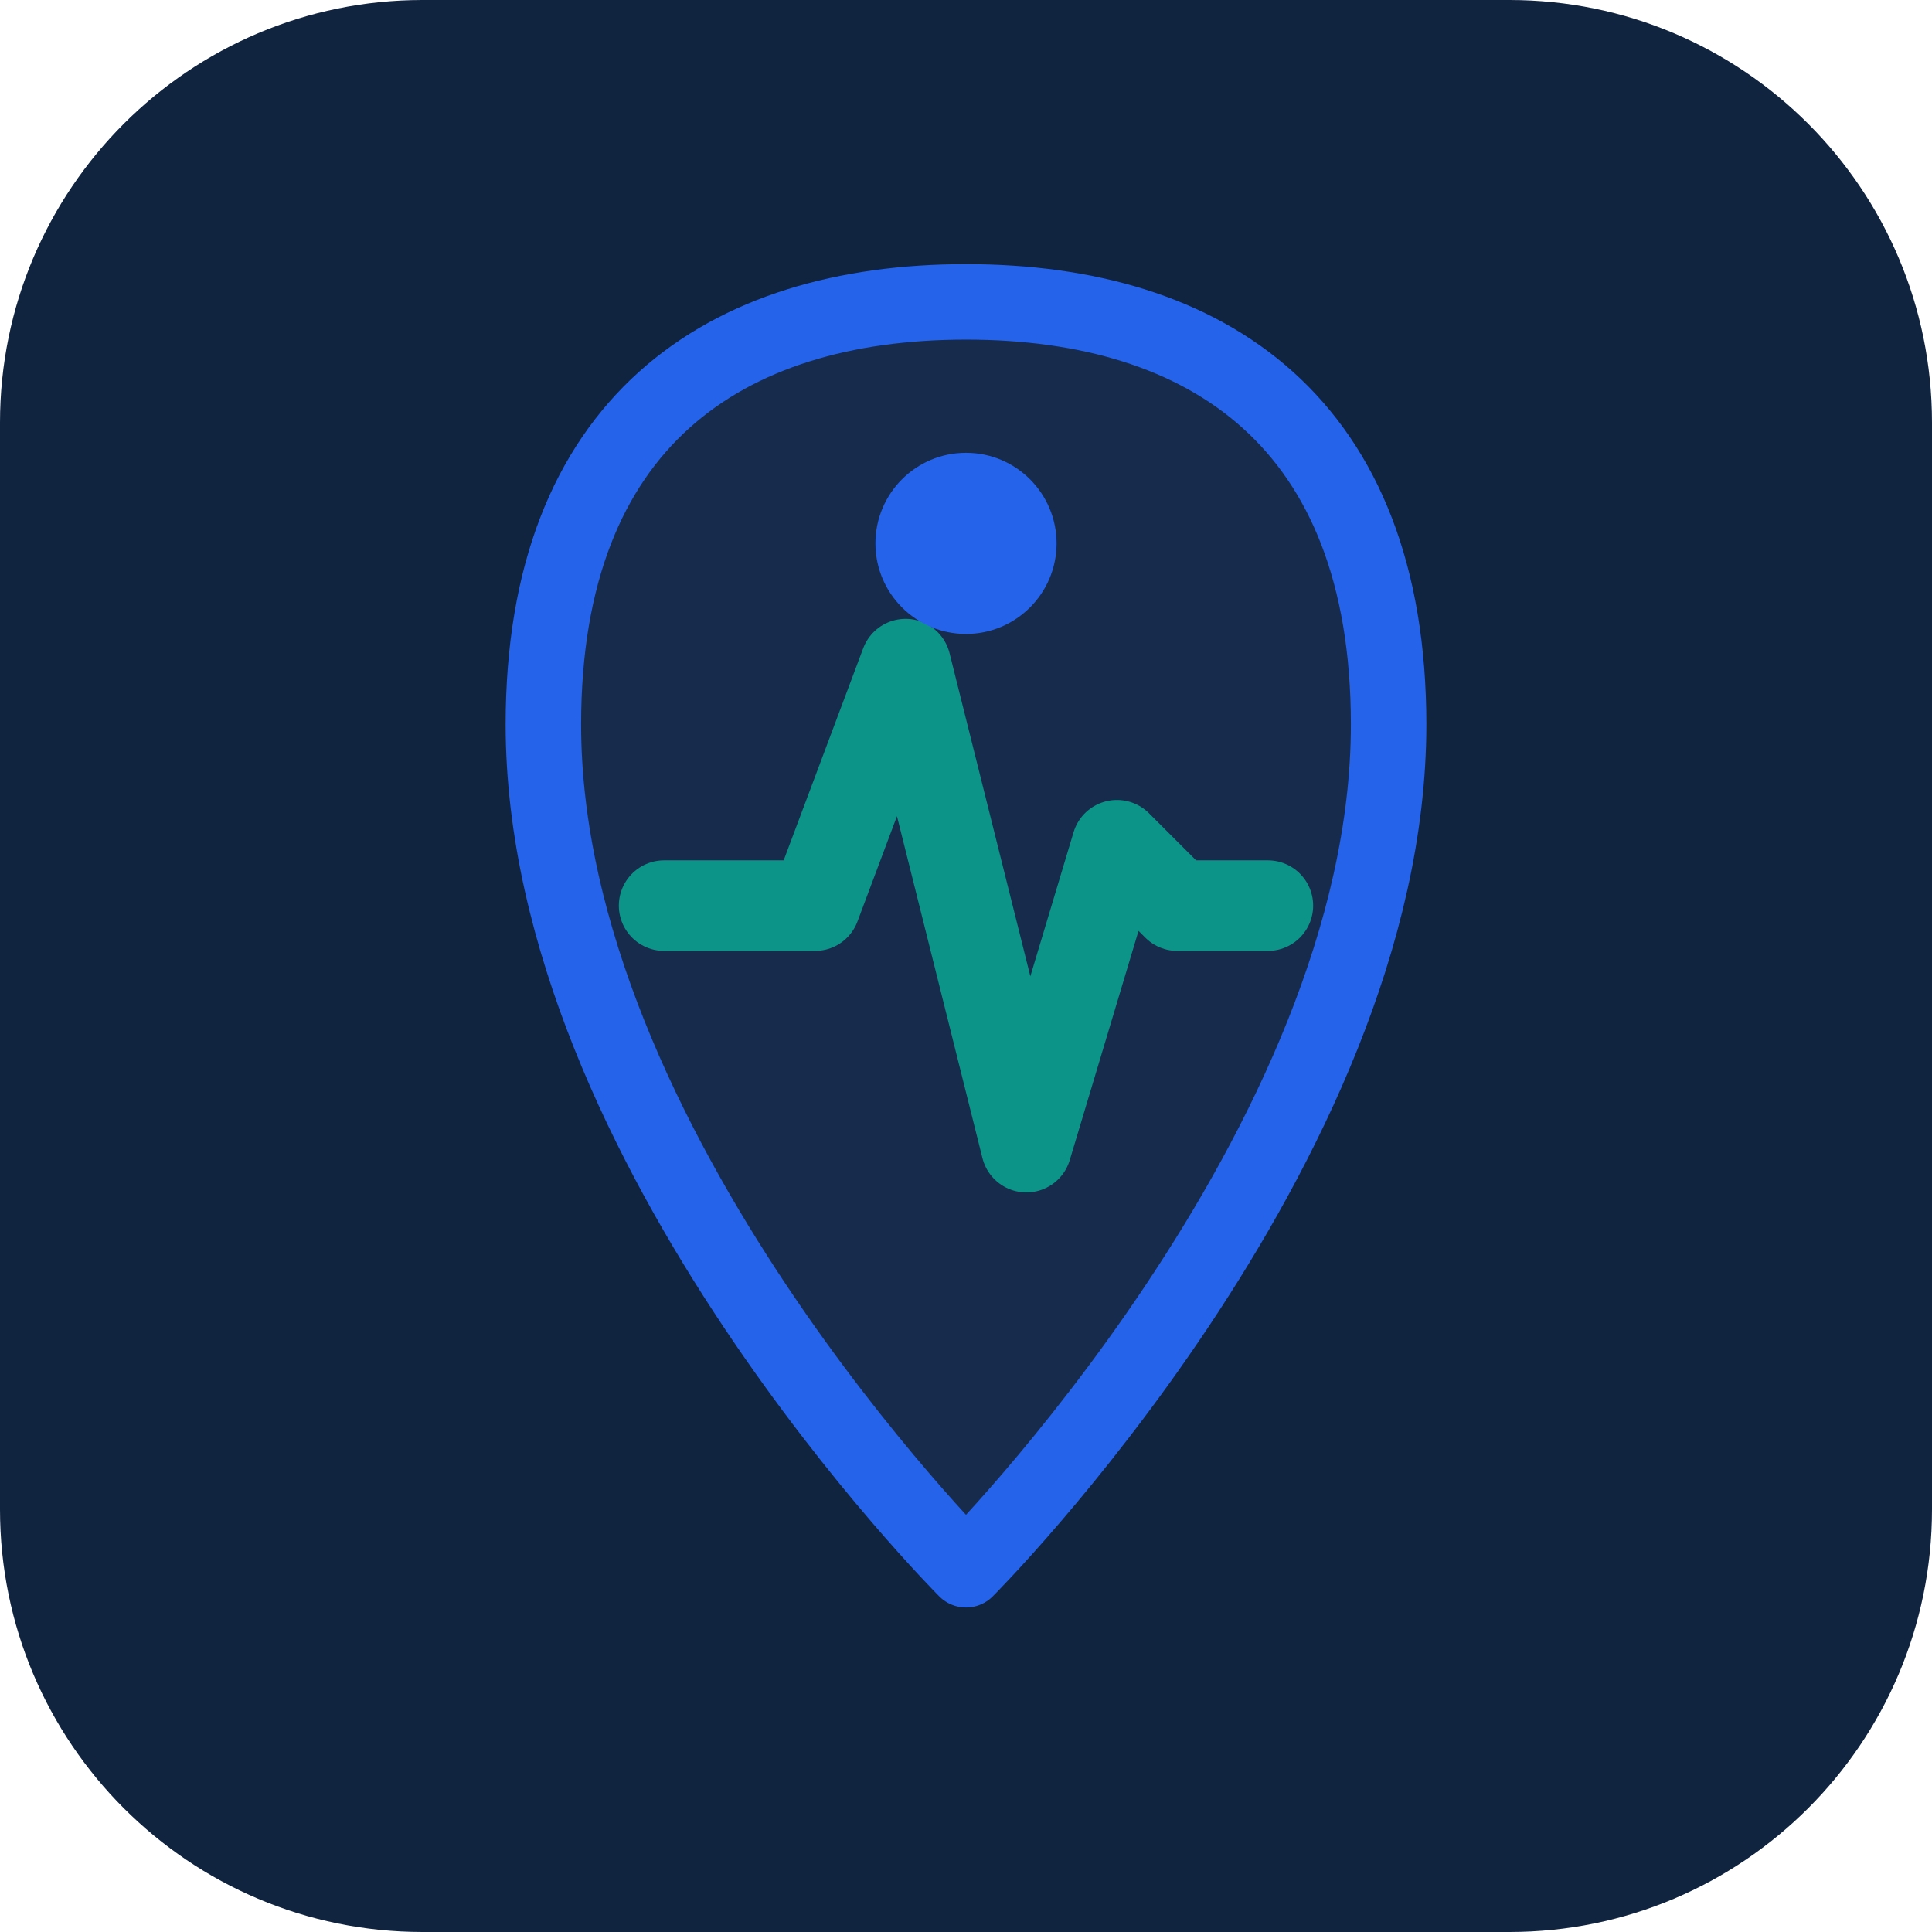
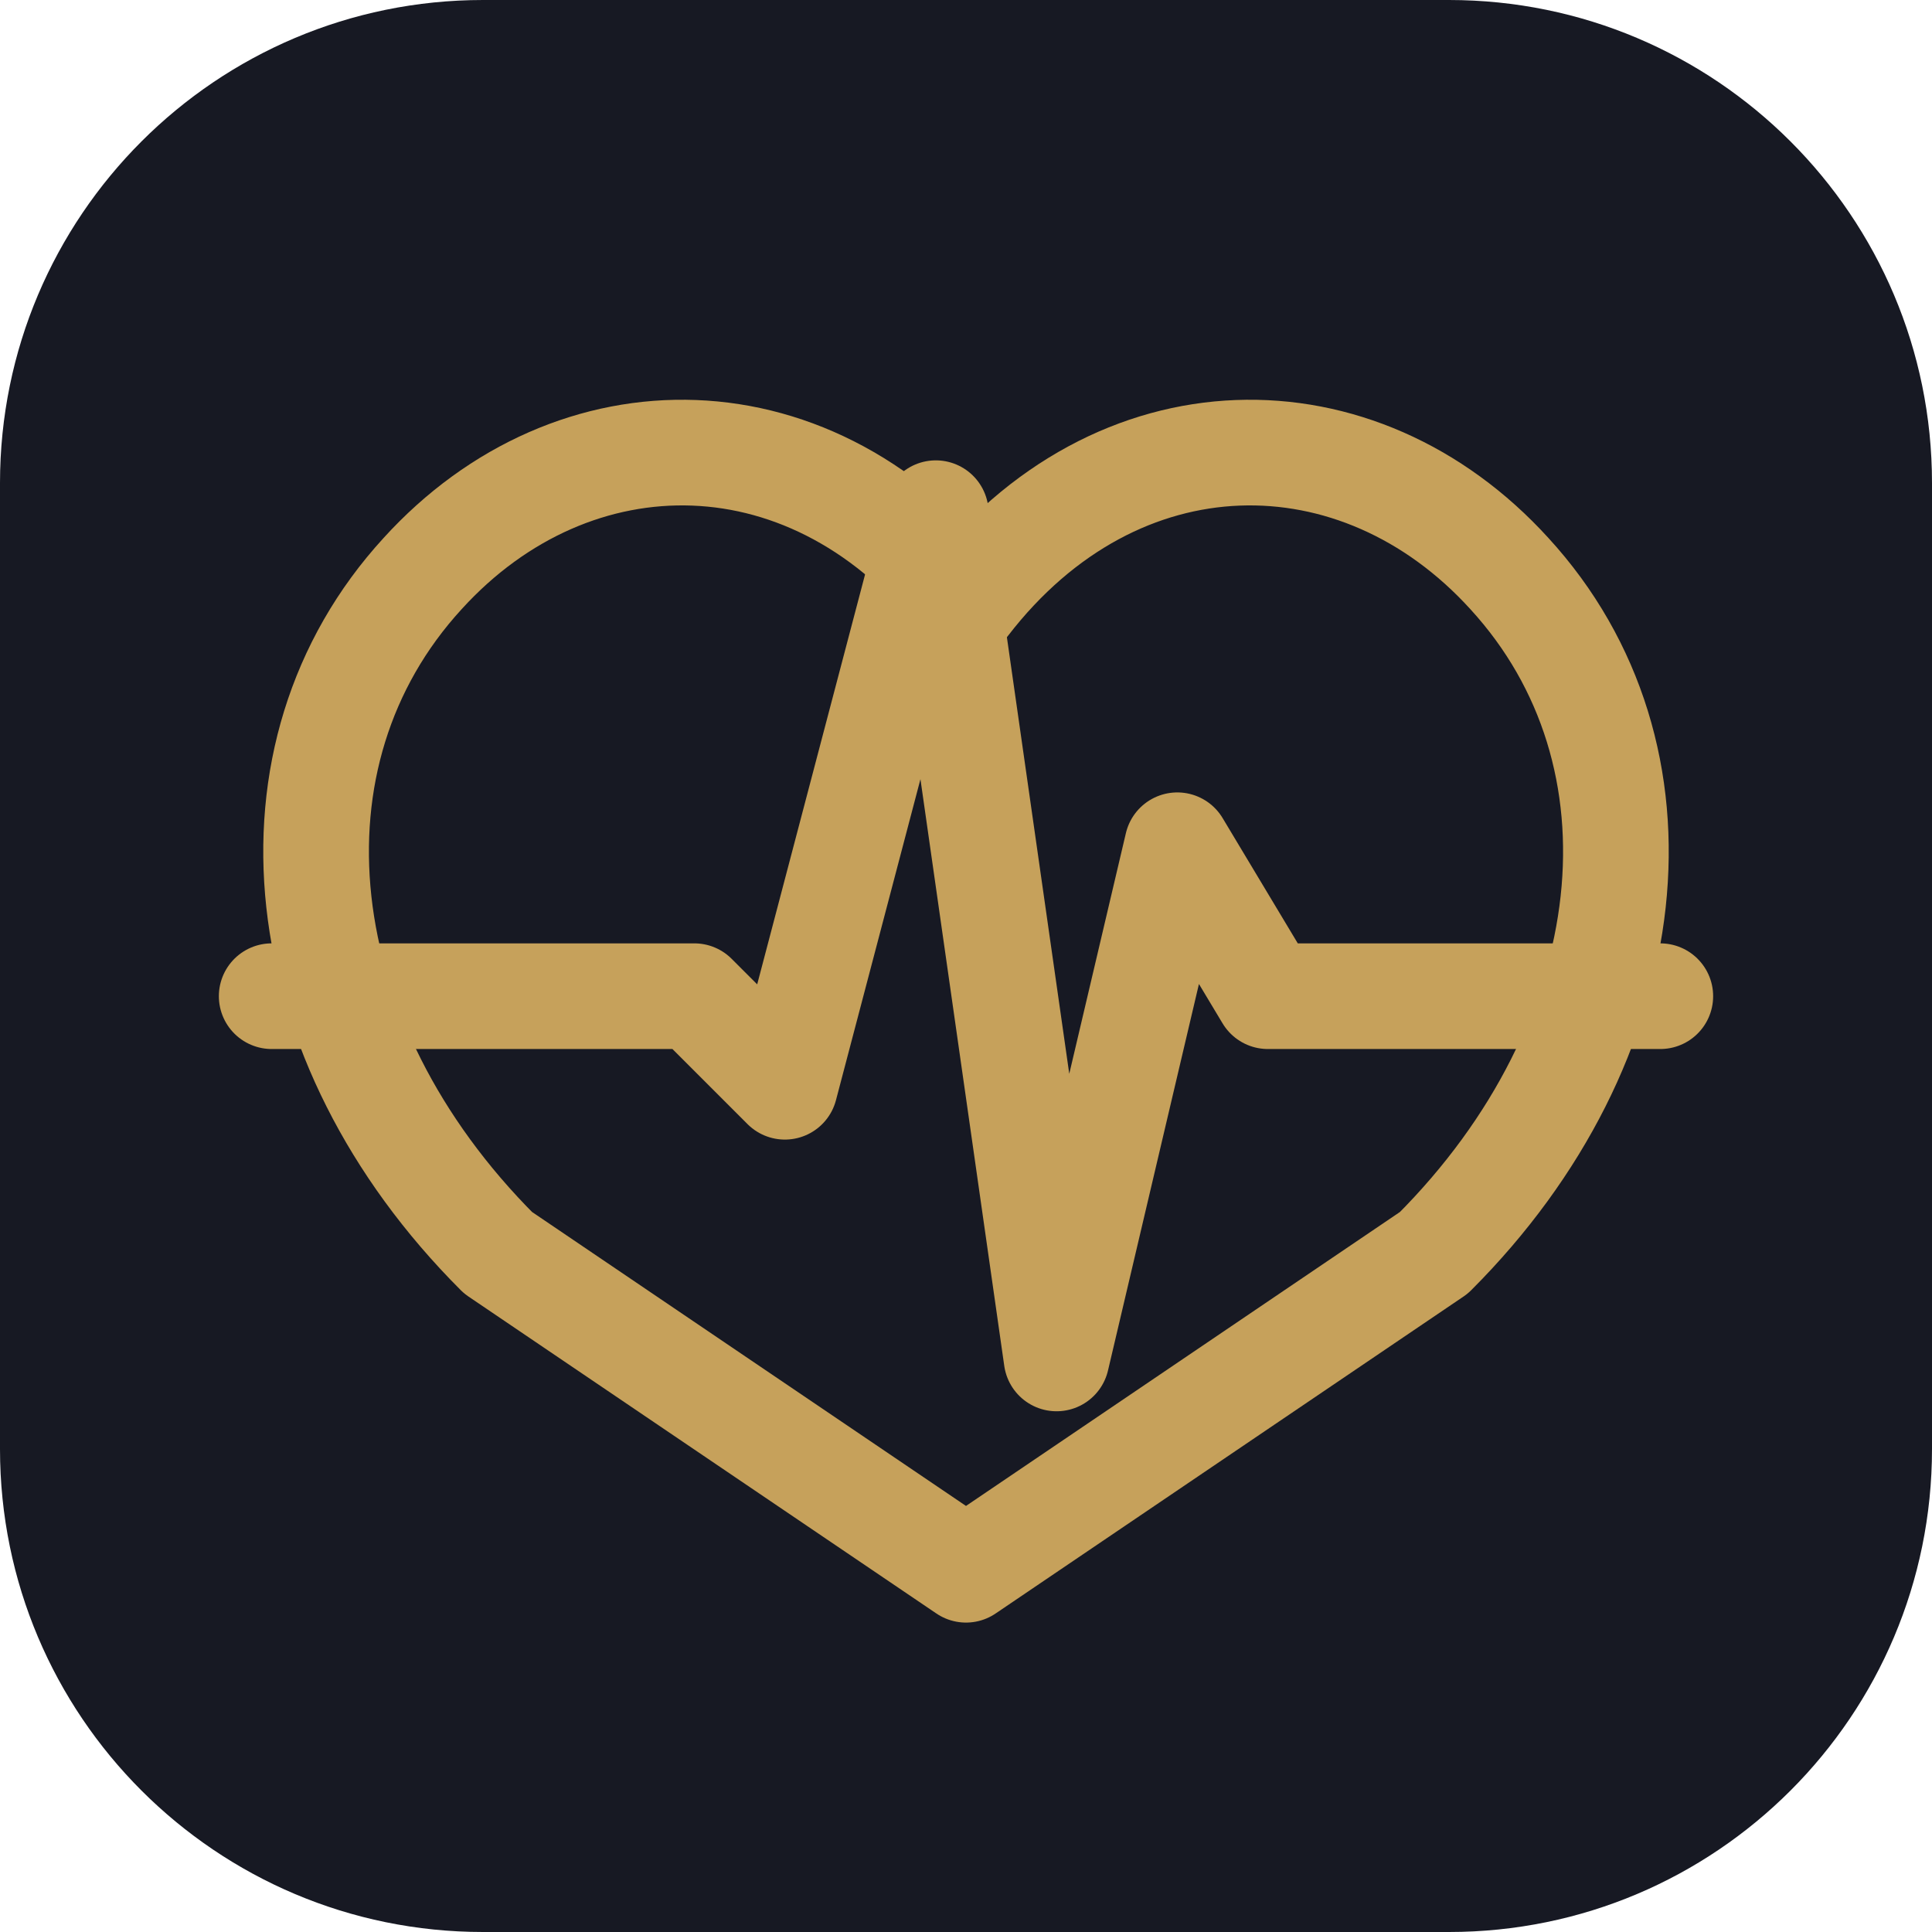
<svg xmlns="http://www.w3.org/2000/svg" viewBox="0 0 64 64" fill="none">
-   <rect width="64" height="64" rx="14" fill="#10233F" />
-   <path d="M32 10C24 10 18 14 18 24C18 38 32 52 32 52C32 52 46 38 46 24C46 14 40 10 32 10Z" fill="#172B4D" stroke="#2563EB" stroke-width="2.5" stroke-linejoin="round" />
-   <path d="M22 30H27L30 22L34 38L37 28L39 30H42" stroke="#0D9488" stroke-width="3" stroke-linecap="round" stroke-linejoin="round" />
-   <circle cx="32" cy="18" r="3" fill="#2563EB" />
+   <rect width="64" height="64" rx="16" fill="#171923" />
+   <path d="M32 20C27 13.5 19 13.5 14 19C8.5 25 9.5 34.5 16.5 41.5L32 52L47.5 41.5C54.5 34.5 55.5 25 50 19C45 13.5 37 13.5 32 20Z" stroke="#C6A15B" stroke-width="3.5" stroke-linecap="round" stroke-linejoin="round" />
+   <path d="M9 33H23L26 36L31 17L35 45L39 28L42 33H55" stroke="#C6A15B" stroke-width="3.5" stroke-linecap="round" stroke-linejoin="round" />
</svg>
